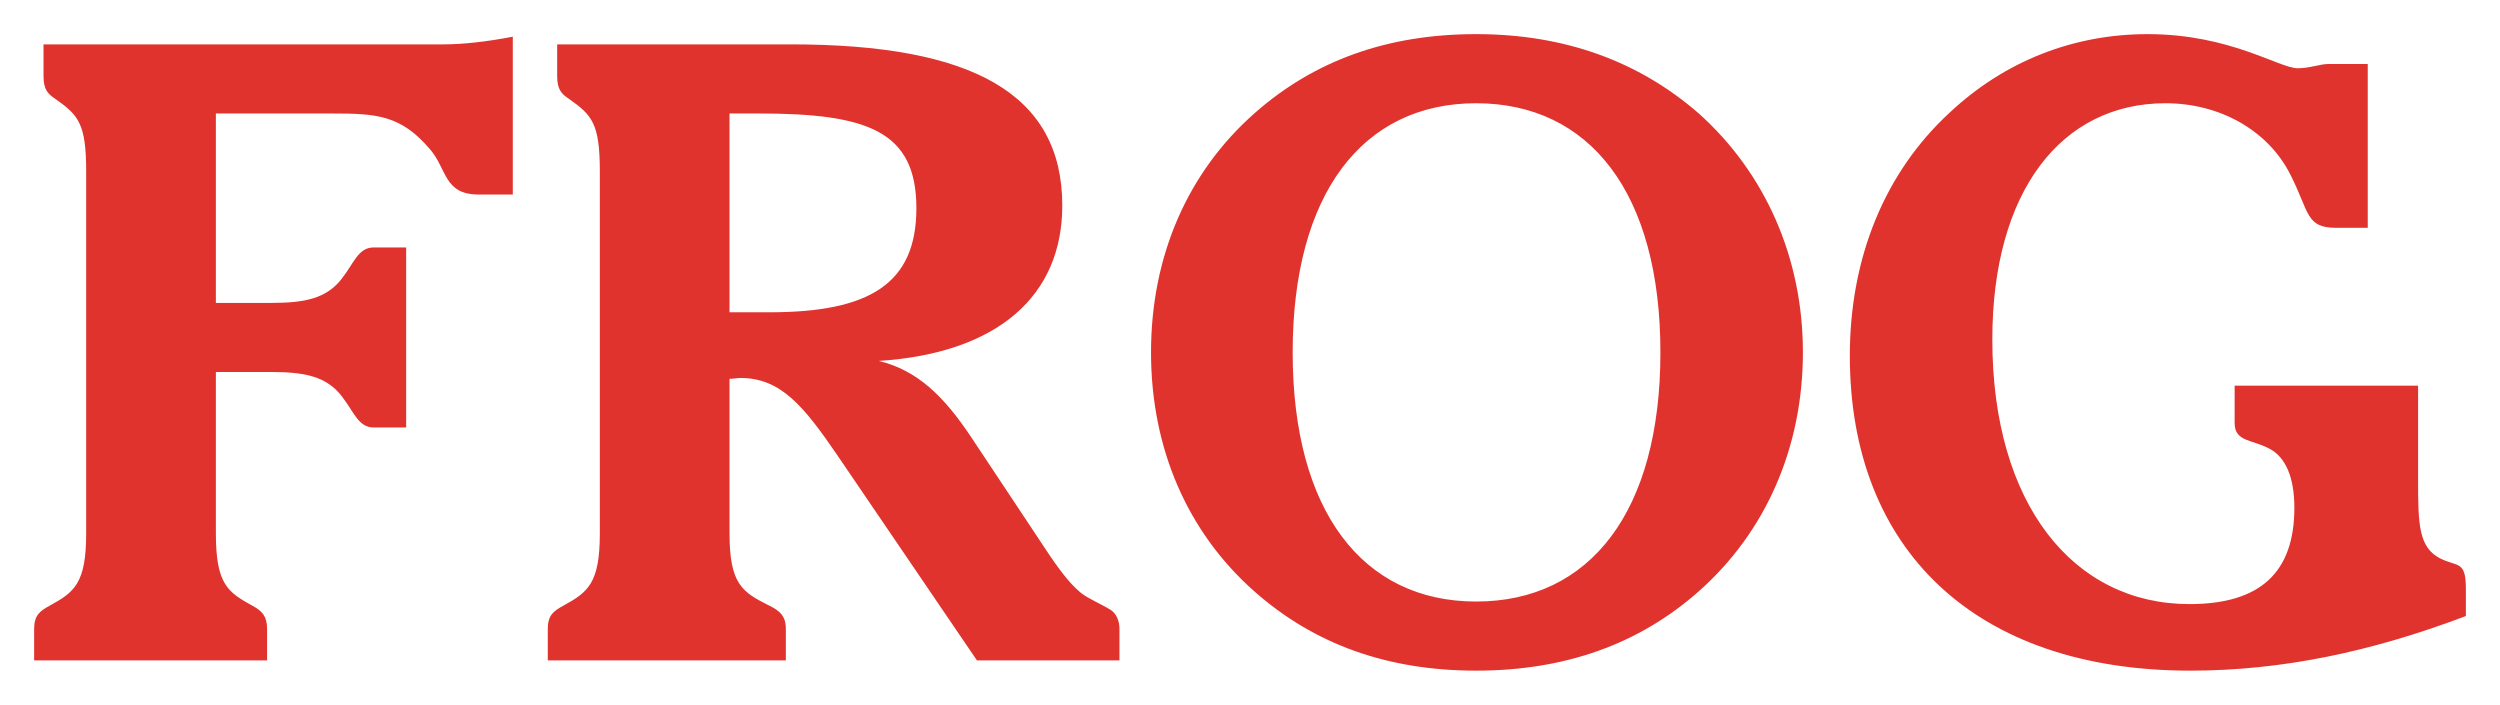
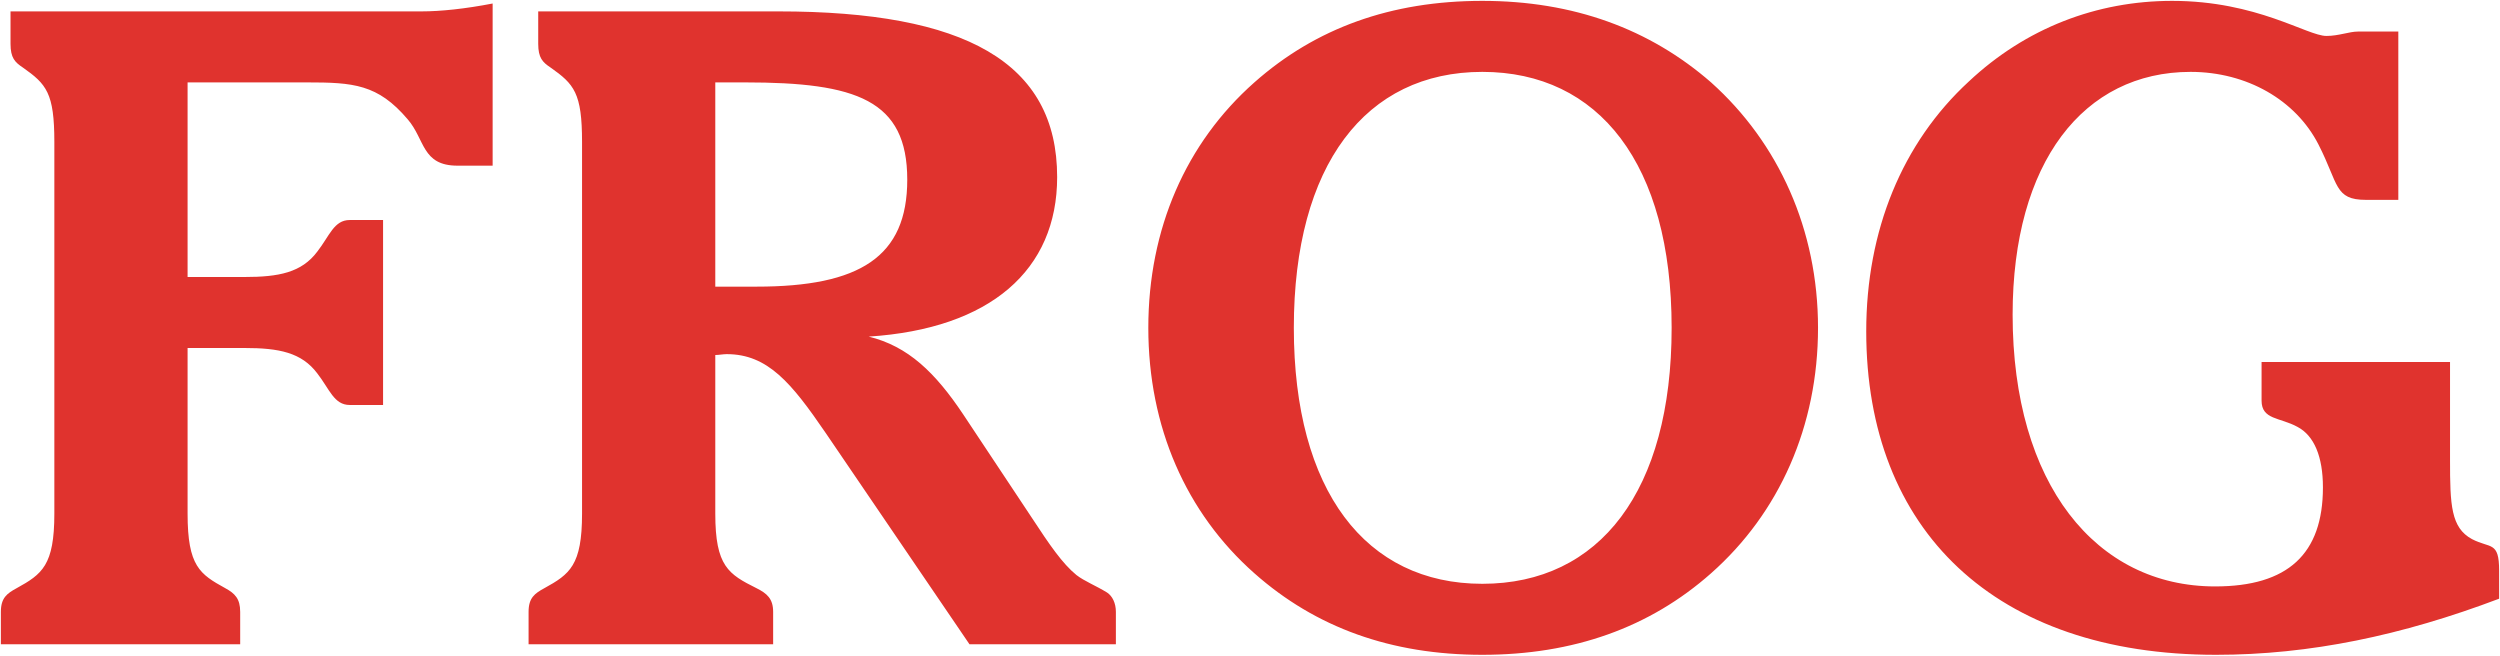
- <svg xmlns="http://www.w3.org/2000/svg" viewBox="-1 -774 2930 826" role="img" aria-label="FROG">
+ <svg xmlns="http://www.w3.org/2000/svg" viewBox="38 -735 2852 748" role="img" aria-label="FROG">
  <path fill="#E0332E" d="M252 -419V-641H388C441 -641 469 -639 503 -599C523 -576 519 -546 560 -546H600V-731C569 -725 541 -722 519 -722H50V-685C50 -669 55 -664 64 -658C91 -639 100 -629 100 -573V-149C100 -90 86 -80 57 -64C46 -58 39 -53 39 -37V0H312V-37C312 -52 306 -58 295 -64C266 -80 252 -89 252 -149V-338H317C356 -338 382 -333 400 -309C414 -291 419 -273 437 -273H475V-484H437C419 -484 414 -466 400 -448C382 -424 356 -419 317 -419Z M854 -408V-641H888C1015 -641 1073 -621 1073 -530C1073 -442 1019 -408 901 -408ZM854 -149V-330C858 -330 863 -331 867 -331C914 -331 941 -298 980 -241L1144 0H1311V-37C1311 -47 1307 -55 1301 -59C1288 -67 1275 -72 1266 -79C1250 -92 1235 -114 1216 -143L1137 -262C1105 -310 1074 -340 1029 -351C1168 -360 1244 -427 1244 -533C1244 -664 1139 -722 926 -722H652V-685C652 -669 657 -664 666 -658C693 -639 702 -629 702 -573V-149C702 -90 688 -80 659 -64C648 -58 641 -53 641 -37V0H920V-37C920 -52 913 -58 901 -64C869 -80 854 -89 854 -149Z M1348 -361C1348 -248 1391 -150 1469 -81C1539 -19 1625 12 1729 12C1833 12 1920 -19 1990 -81C2068 -150 2112 -249 2112 -361C2112 -473 2067 -572 1990 -641C1920 -702 1833 -734 1729 -734C1625 -734 1539 -703 1469 -641C1391 -572 1348 -474 1348 -361ZM1729 -653C1862 -653 1945 -548 1945 -361C1945 -175 1863 -69 1729 -69C1596 -69 1514 -175 1514 -361C1514 -547 1596 -653 1729 -653Z M2889 -52V-84C2889 -118 2879 -109 2858 -120C2834 -133 2833 -159 2833 -210V-322H2618V-278C2618 -256 2639 -259 2659 -248C2678 -238 2688 -214 2688 -179C2688 -103 2648 -66 2565 -66C2429 -66 2334 -183 2334 -376C2334 -550 2415 -653 2537 -653C2601 -653 2657 -621 2683 -570C2706 -525 2701 -507 2737 -507H2774V-699H2728C2718 -699 2706 -694 2692 -694C2670 -694 2613 -734 2516 -734C2430 -734 2349 -703 2284 -642C2208 -572 2167 -472 2167 -357C2167 -130 2314 12 2566 12C2673 12 2778 -10 2889 -52Z" />
</svg>
